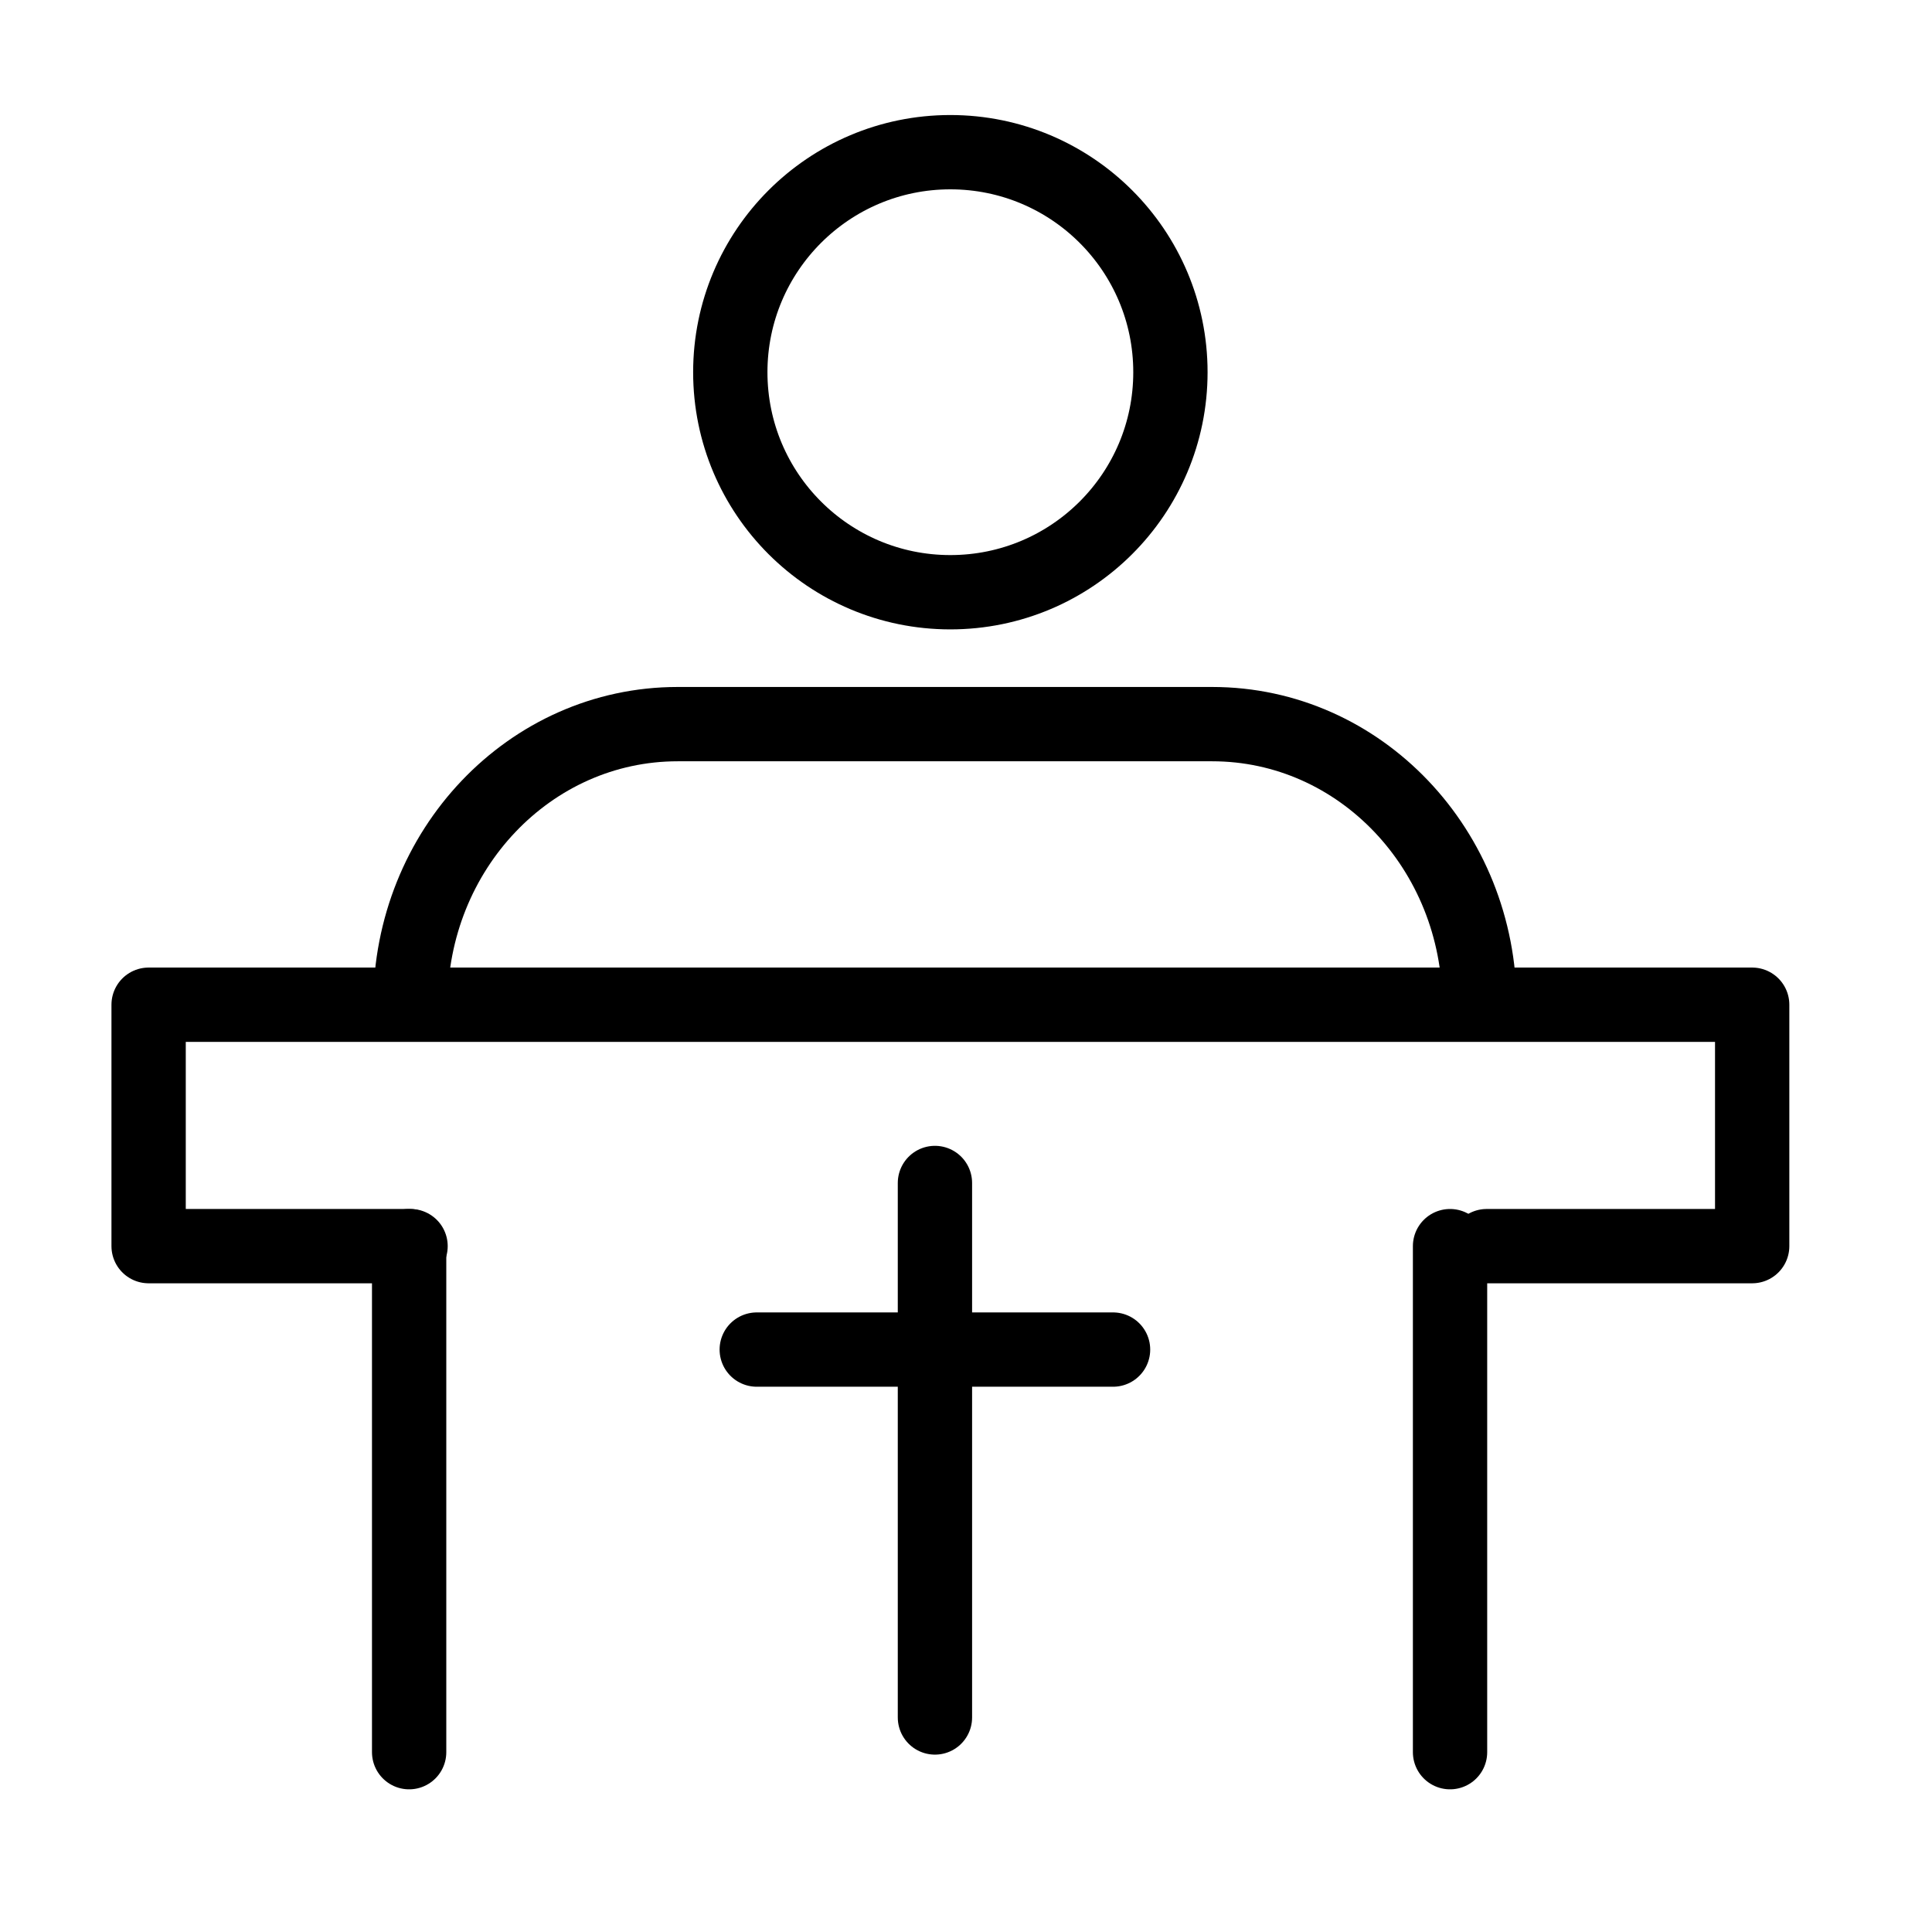
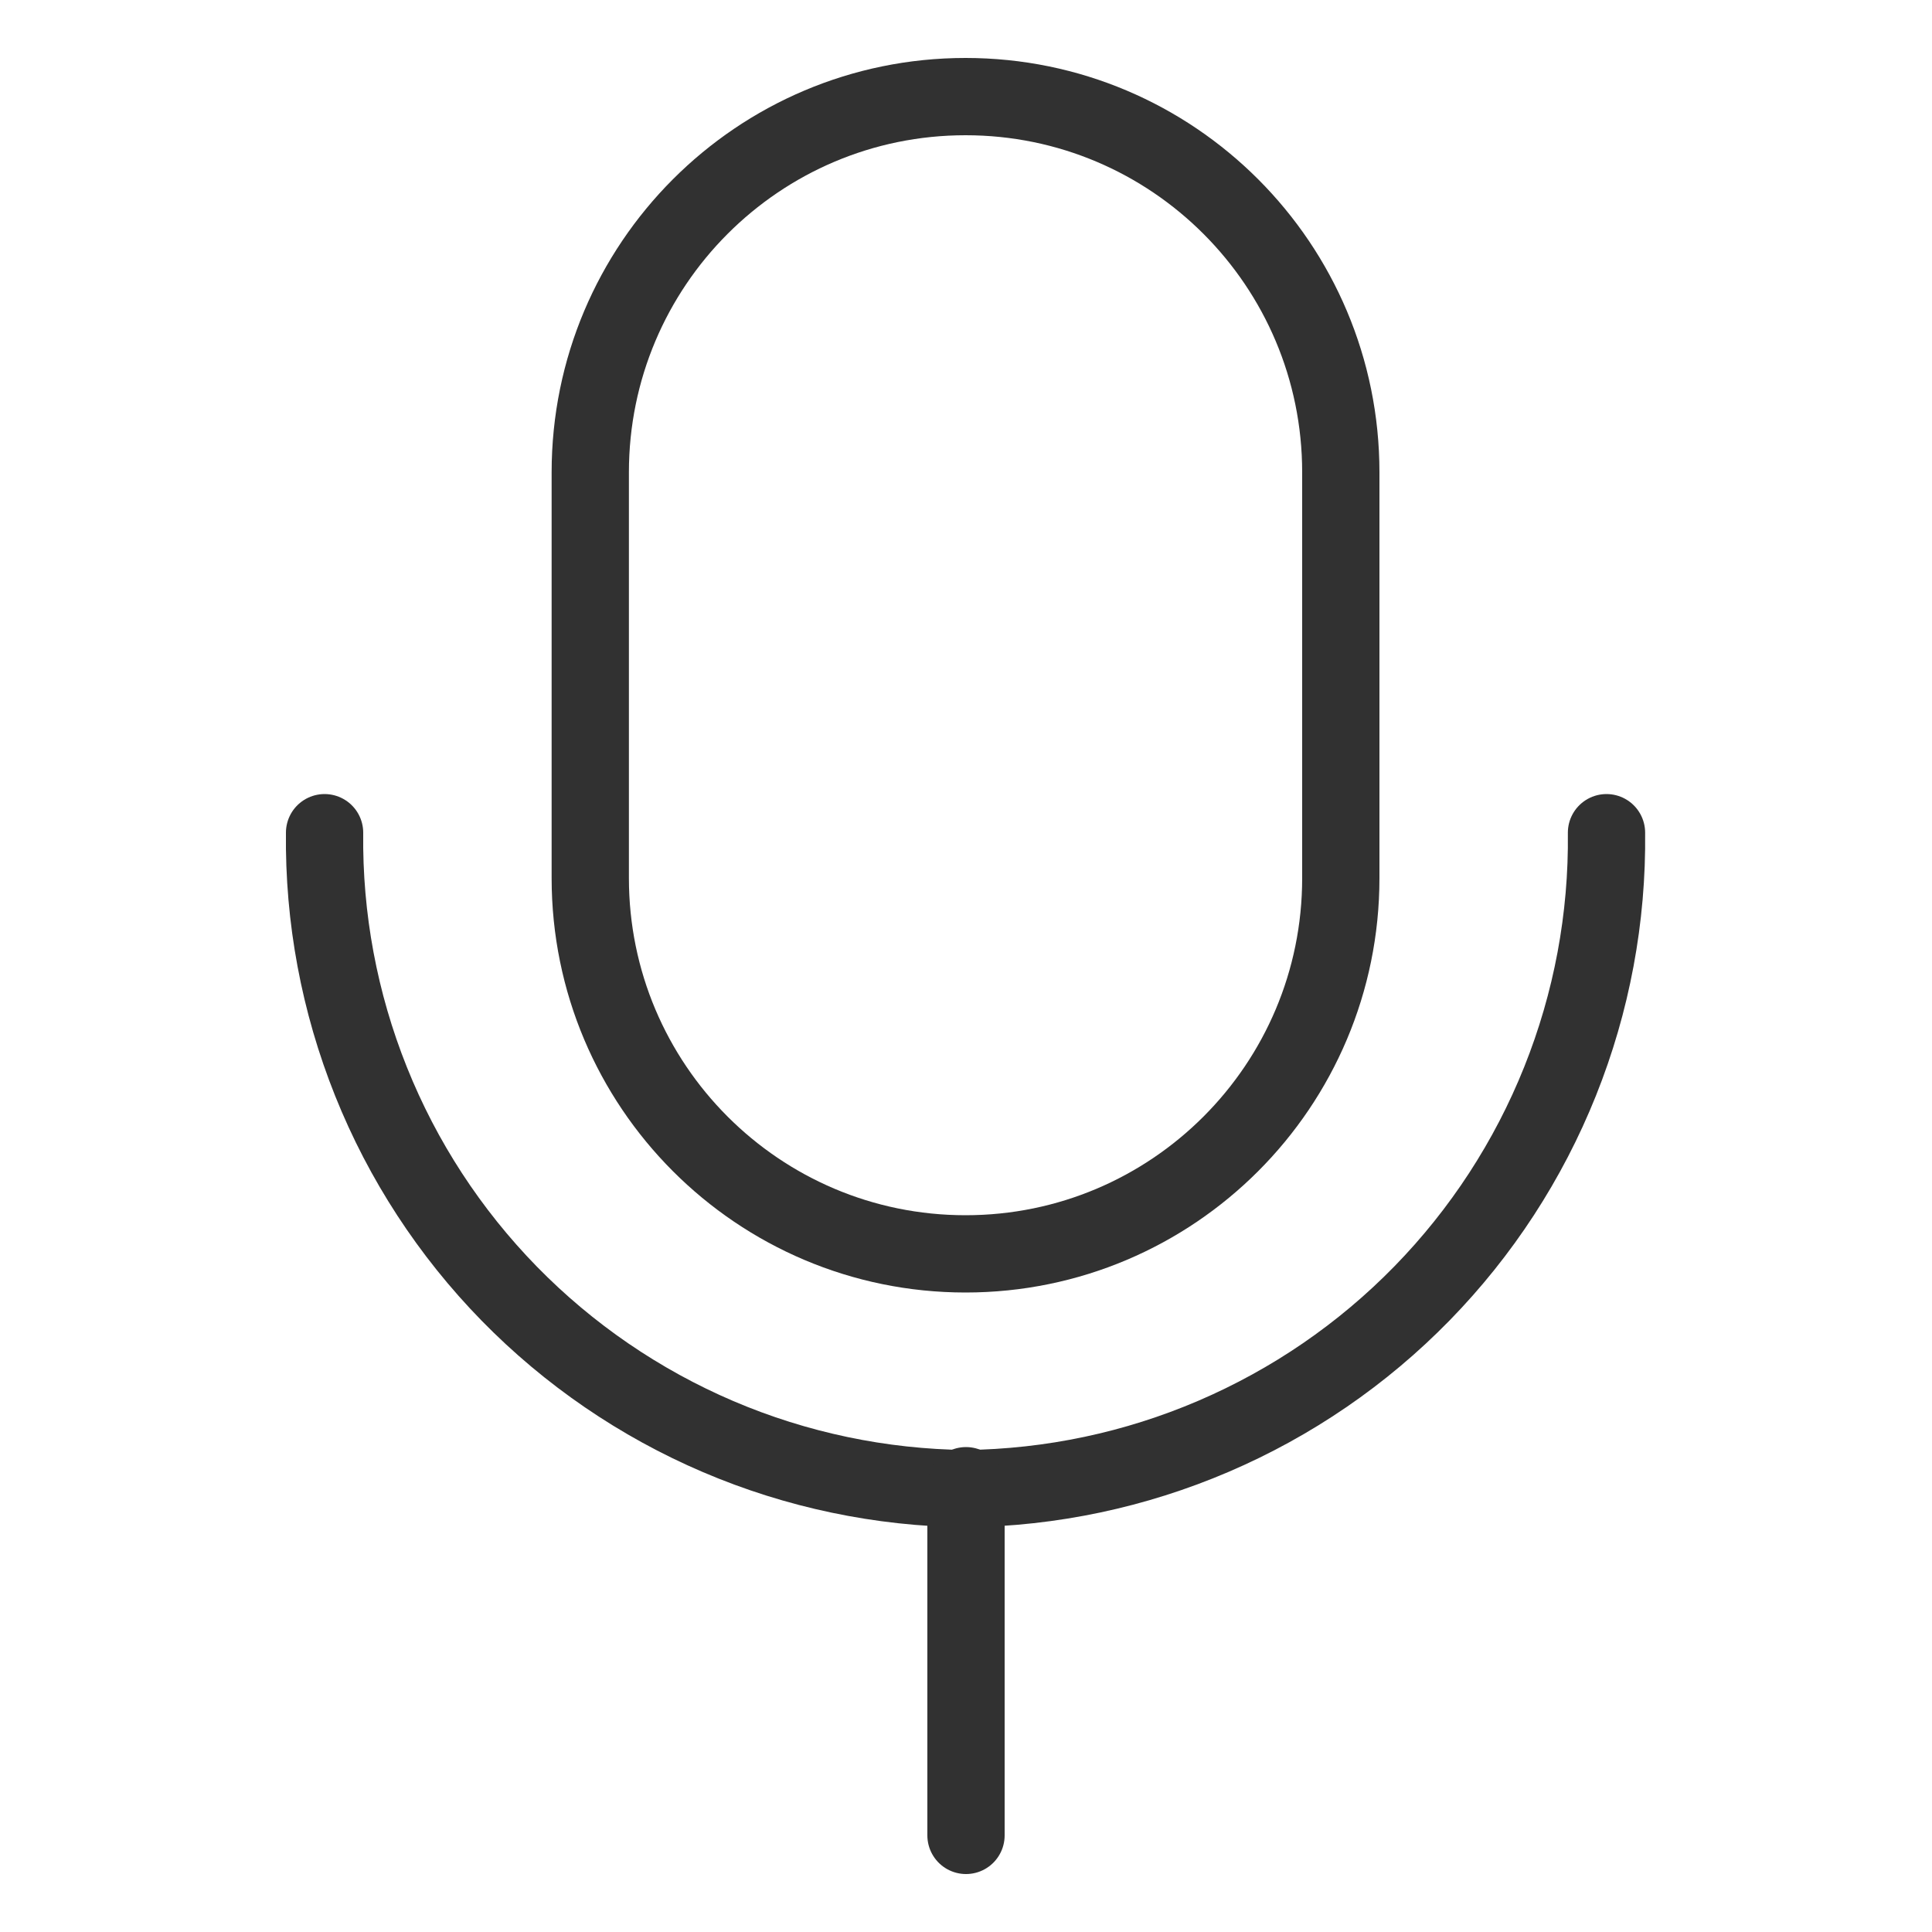
- <svg xmlns="http://www.w3.org/2000/svg" width="26" height="26" viewBox="0 0 26 26" fill="none">
-   <path d="M5.523 13.522C5.523 11.436 7.13 9.745 9.12 9.745H16.313C18.304 9.745 19.91 11.436 19.91 13.522" stroke="black" stroke-miterlimit="10" />
-   <path d="M12.789 7.97C14.425 7.97 15.751 6.645 15.751 5.009C15.751 3.374 14.425 2.048 12.789 2.048C11.154 2.048 9.828 3.374 9.828 5.009C9.828 6.645 11.154 7.97 12.789 7.97Z" stroke="black" stroke-miterlimit="10" />
-   <path d="M5.525 16.77H2V13.521H23.58V16.77H20.007" stroke="black" stroke-miterlimit="10" stroke-linecap="round" stroke-linejoin="round" />
-   <path d="M5.506 23.58V16.77" stroke="black" stroke-miterlimit="10" stroke-linecap="round" stroke-linejoin="round" />
-   <path d="M19.514 23.58V16.77" stroke="black" stroke-miterlimit="10" stroke-linecap="round" stroke-linejoin="round" />
-   <path d="M10.184 18.162H14.979" stroke="black" stroke-miterlimit="10" stroke-linecap="round" stroke-linejoin="round" />
-   <path d="M12.582 15.92V23.113" stroke="black" stroke-miterlimit="10" stroke-linecap="round" stroke-linejoin="round" />
+ <svg xmlns="http://www.w3.org/2000/svg" width="25" height="25" viewBox="0 0 25 25" fill="none">
+   <path d="M20.788 10.775C20.801 11.877 20.597 12.97 20.187 13.993C19.778 15.015 19.171 15.947 18.402 16.735C17.632 17.524 16.715 18.152 15.702 18.586C14.69 19.02 13.601 19.25 12.5 19.263V19.263C11.397 19.251 10.308 19.023 9.294 18.59C8.28 18.157 7.361 17.528 6.59 16.74C5.819 15.951 5.211 15.019 4.801 13.995C4.391 12.972 4.187 11.878 4.2 10.775" stroke="#313131" stroke-linecap="round" stroke-linejoin="round" />
+   <path d="M17.35 6.112C17.35 3.427 15.176 1.25 12.494 1.25C9.812 1.25 7.638 3.427 7.638 6.112V11.363C7.638 14.048 9.812 16.225 12.494 16.225C15.176 16.225 17.35 14.048 17.35 11.363V6.112Z" stroke="#313131" stroke-linecap="round" stroke-linejoin="round" />
+   <path d="M12.5 19.225V23.75" stroke="#313131" stroke-linecap="round" stroke-linejoin="round" />
</svg>
